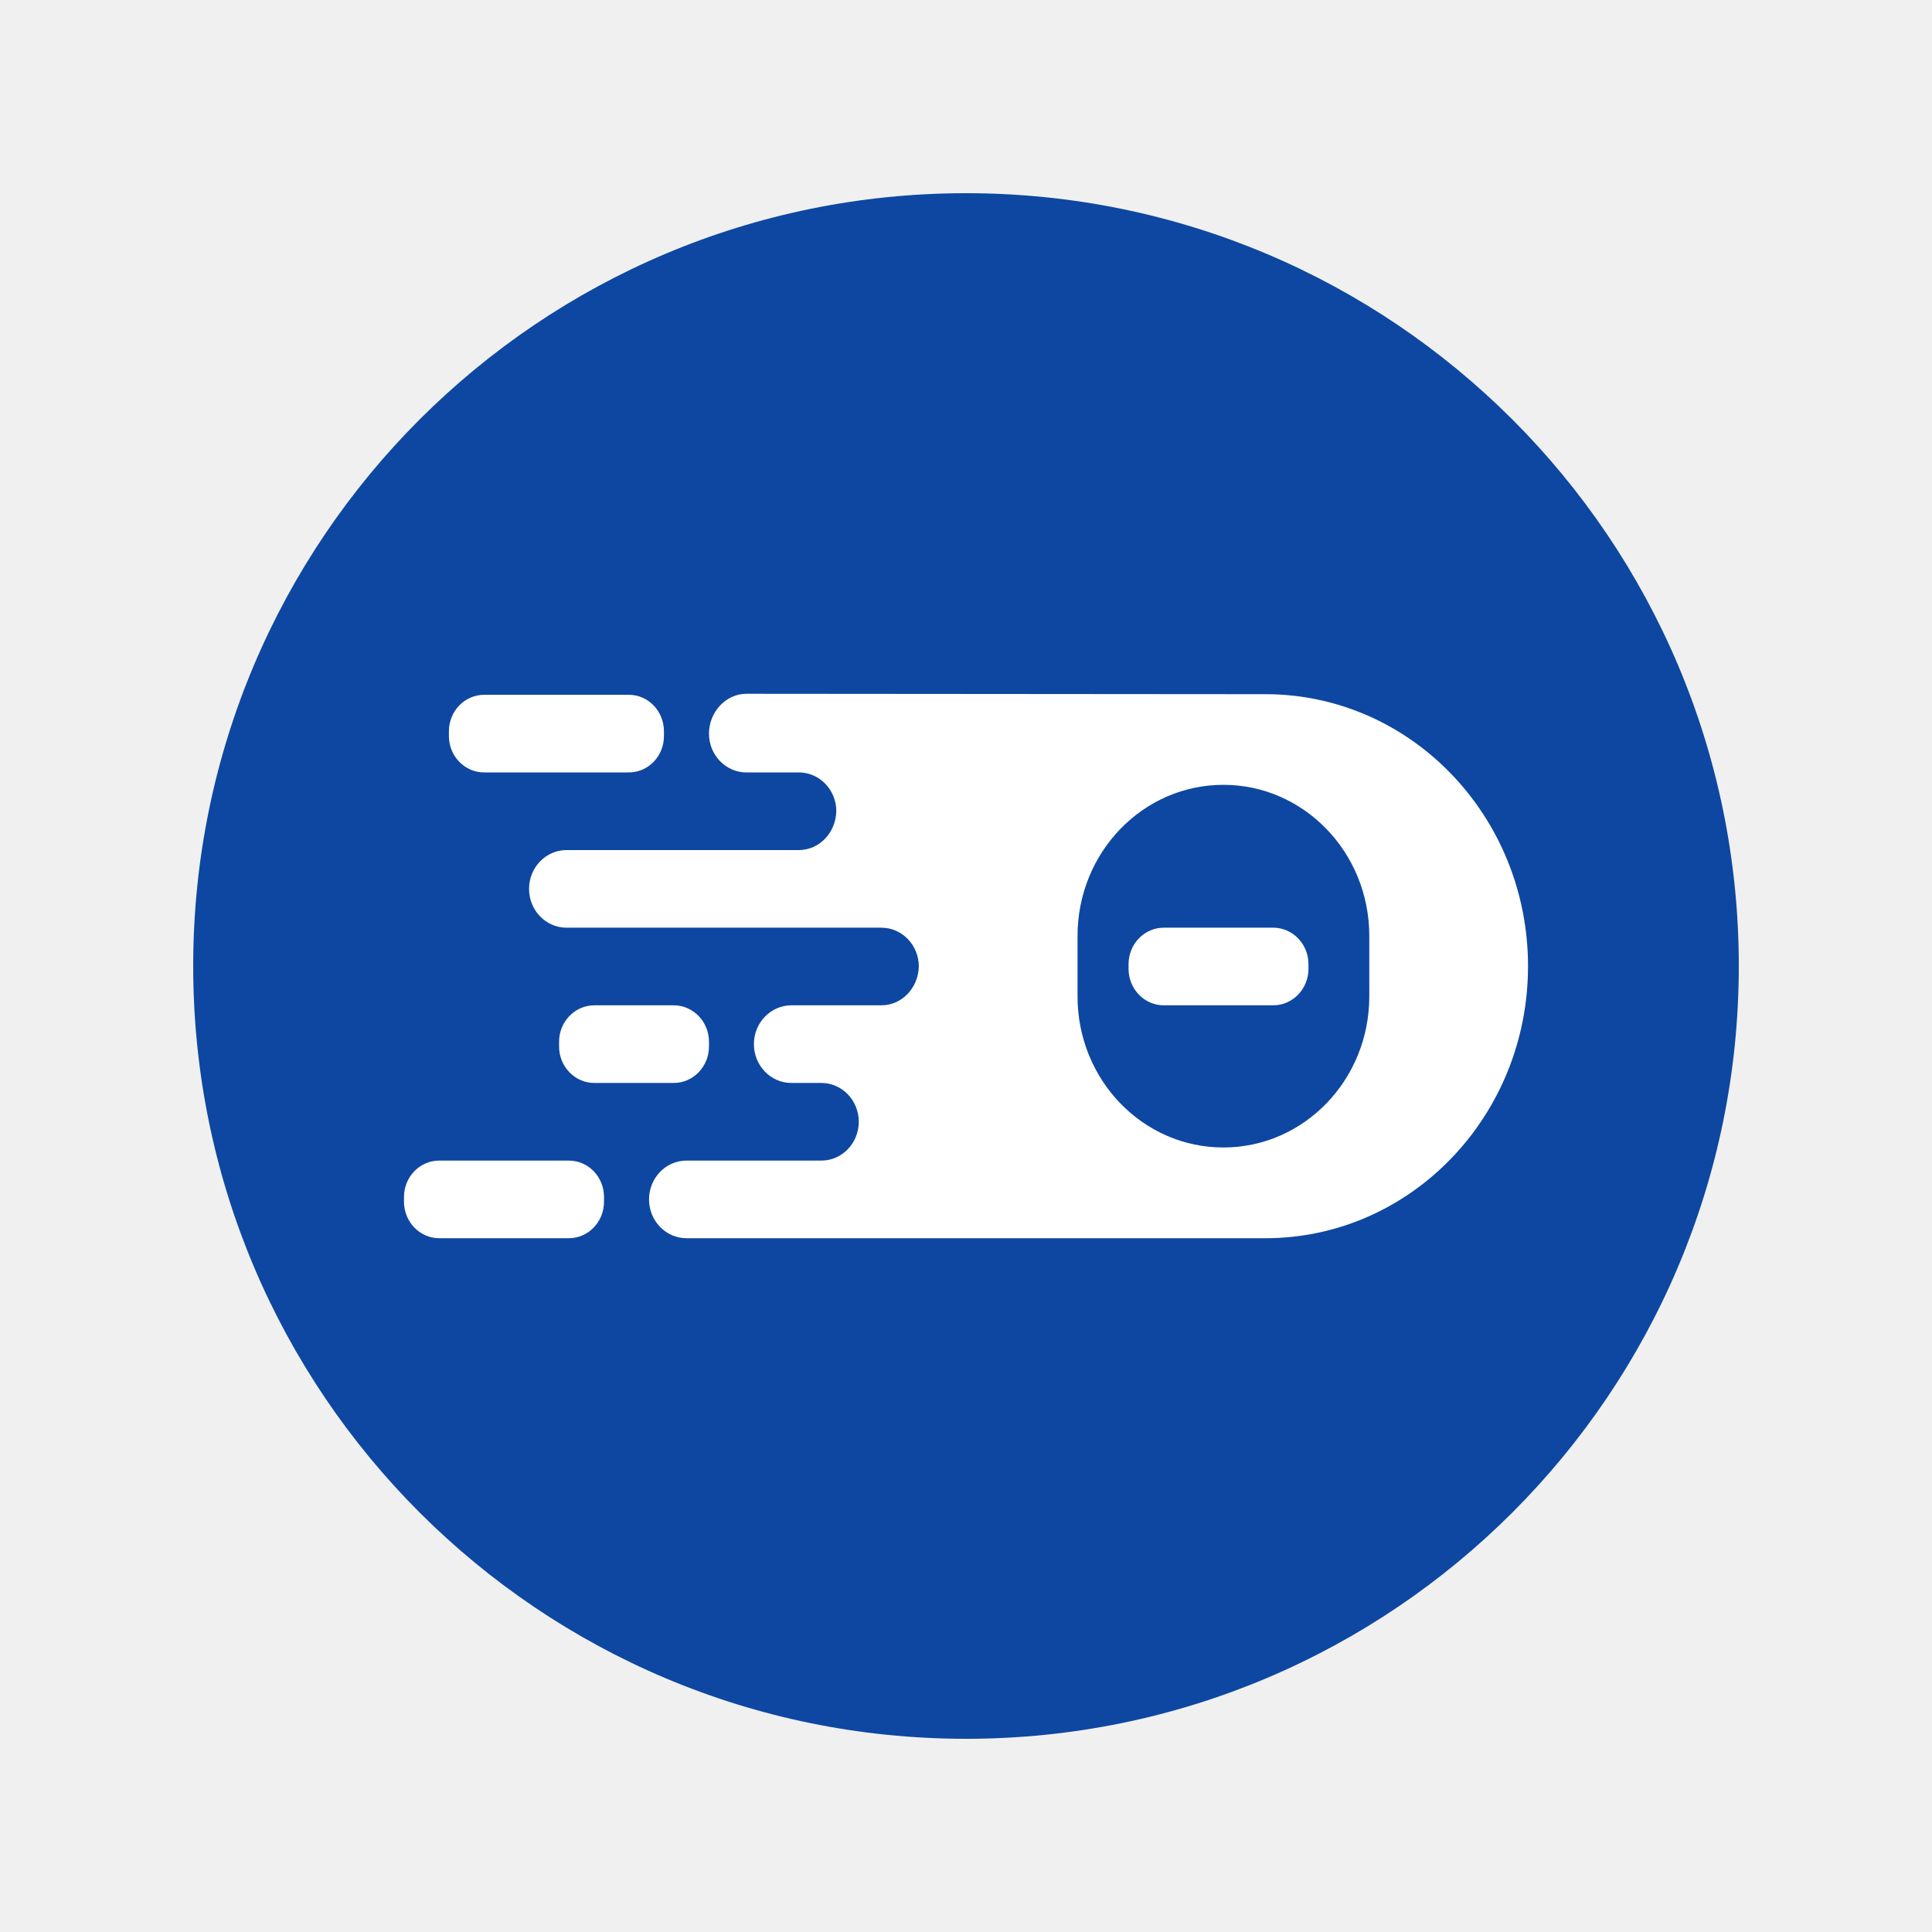
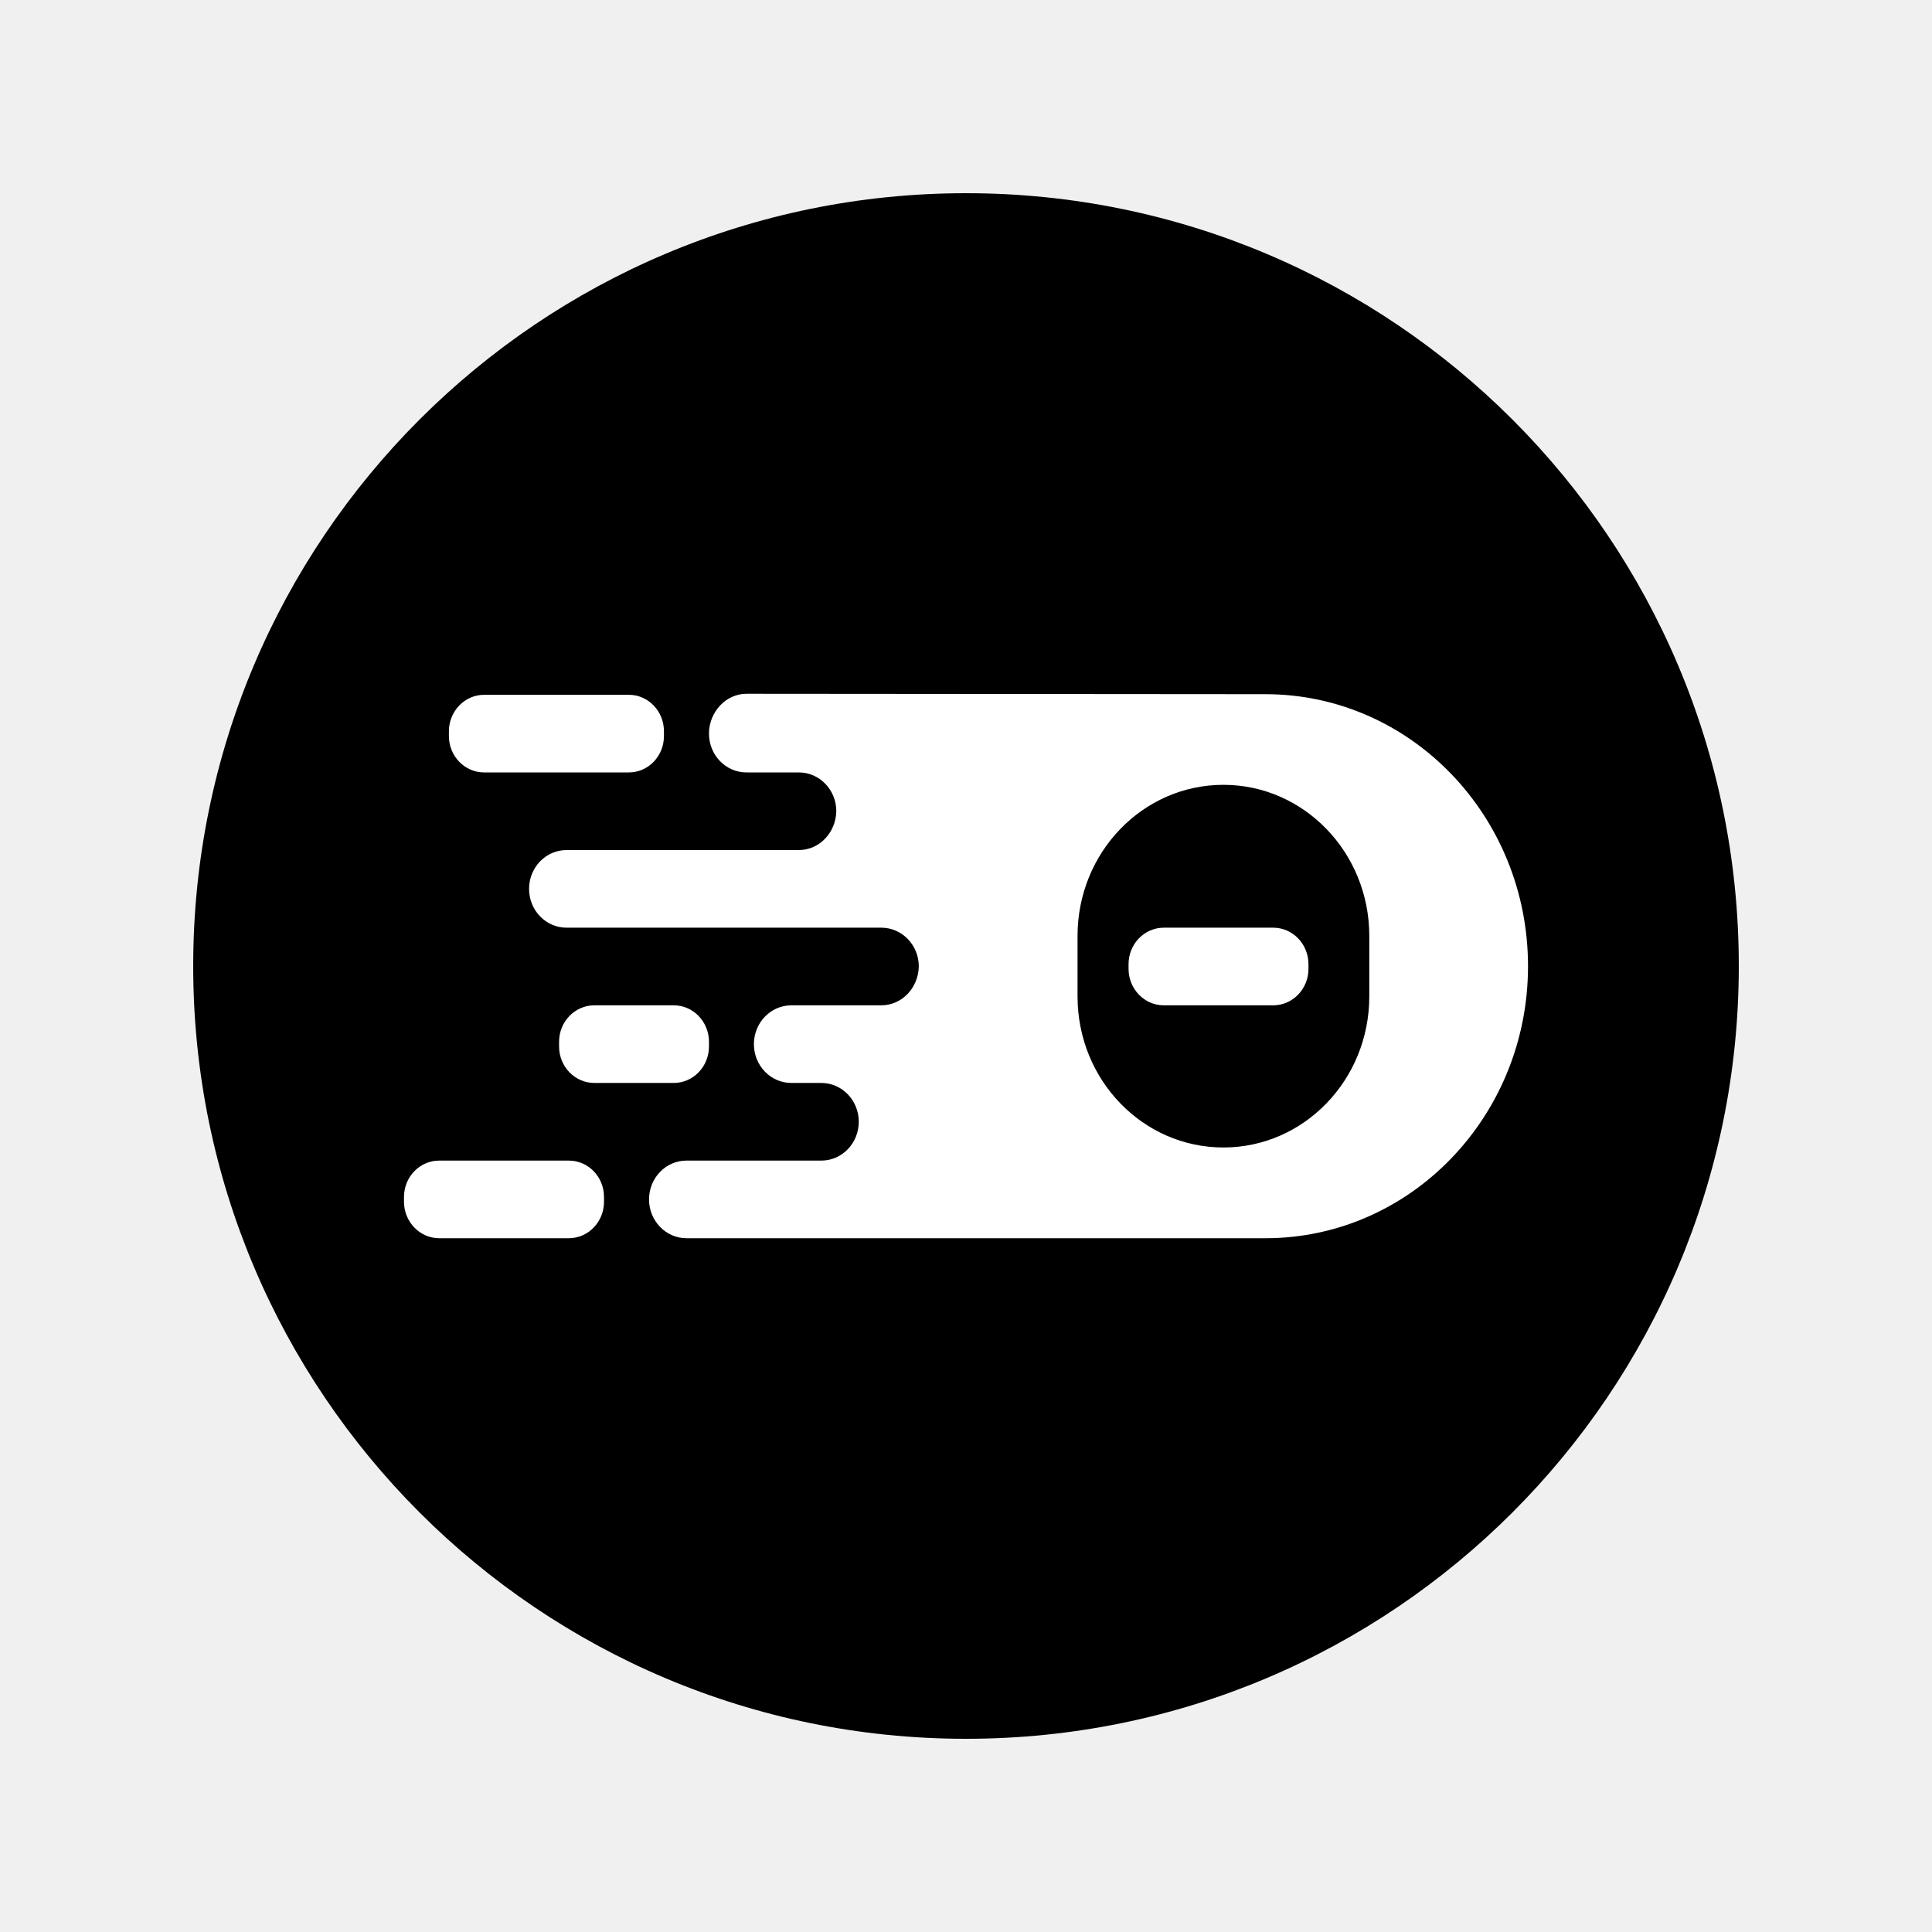
<svg xmlns="http://www.w3.org/2000/svg" width="1000" height="1000">
  <g>
    <rect id="canvas_background" width="1002" height="1002" x="-1" y="-1" fill="none" />
    <g id="canvasGrid" width="100%" height="100%" x="0" y="0" display="none" overflow="visible">
      <rect width="100%" height="100%" x="0" y="0" fill="url(#gridpattern)" stroke-width="0" />
    </g>
  </g>
  <g>
-     <ellipse id="svg_1" cx="500" cy="500" fill="#0D47A1" stroke="#ffffff" stroke-width="0" rx="400" ry="400" />
+     <ellipse id="svg_1" cx="500" cy="500" fill="#000000" stroke="#ffffff" stroke-width="0" rx="400" ry="400" />
    <g id="svg_11">
      <g id="svg_5" fill="#FFFFFF">
        <path id="svg_7" d="m654.97,359.31c75.099,0 135.93,63.008 135.93,140.795c0,77.734 -60.831,140.795 -135.929,140.795l-299.634,0c-10.714,0 -19.397,-8.994 -19.397,-20.091c0,-11.097 8.683,-20.091 19.397,-20.091l69.818,0c10.663,0 19.346,-8.994 19.346,-20.091c0,-11.097 -8.683,-20.091 -19.346,-20.091l-15.538,0c-10.713,0 -19.396,-8.994 -19.396,-20.091c0,-11.097 8.683,-20.091 19.397,-20.091l46.564,0c10.772,-0.031 19.128,-9.125 19.395,-20.091c0,-11.097 -8.683,-20.091 -19.397,-20.091l-162.943,0c-10.714,0 -19.397,-8.994 -19.397,-20.091c0,-11.097 8.683,-20.091 19.397,-20.091l120.241,0c10.772,-0.031 19.127,-9.125 19.395,-20.091c0,-11.097 -8.683,-20.091 -19.397,-20.091l-27.115,0c-10.714,0 -19.397,-8.994 -19.397,-20.091c0,-11.097 8.683,-20.617 19.397,-20.617l268.608,0.21zm-21.732,46.914l0,0c-41.739,0 -75.505,35.028 -75.505,78.208l0,31.294c0,43.232 33.766,78.208 75.505,78.208c41.688,0 75.505,-34.975 75.505,-78.208l0,-31.294c0,-43.18 -33.817,-78.208 -75.505,-78.208l0,0zm25.795,73.947c10.054,0 18.229,8.468 18.229,18.881l0,2.419c0,10.414 -8.175,18.881 -18.229,18.881l-56.667,0c-10.054,0 -18.229,-8.468 -18.229,-18.881l0,-2.419c0,-10.414 8.175,-18.881 18.229,-18.881l56.667,0z" />
        <path id="svg_8" d="m294.405,600.718c10.105,0 18.229,8.415 18.229,18.881l0,2.419c0,10.414 -8.124,18.881 -18.229,18.881l-67.076,0c-10.054,0 -18.229,-8.468 -18.229,-18.881l0,-2.419c0,-10.466 8.175,-18.881 18.229,-18.881l67.076,0z" />
        <path id="svg_9" d="m325.48,359.626c10.054,0 18.178,8.468 18.178,18.881l0,2.472c0,10.414 -8.124,18.829 -18.178,18.829l-74.896,0c-10.054,0 -18.229,-8.415 -18.229,-18.829l0,-2.472c0,-10.414 8.175,-18.881 18.229,-18.881l74.896,0z" />
        <path id="svg_10" d="m348.736,520.354c10.054,0 18.229,8.468 18.229,18.881l0,2.419c0,10.414 -8.175,18.881 -18.229,18.881l-41.129,0c-10.054,0 -18.229,-8.468 -18.229,-18.881l0,-2.419c0,-10.414 8.175,-18.881 18.229,-18.881l41.129,0z" />
      </g>
    </g>
  </g>
</svg>
